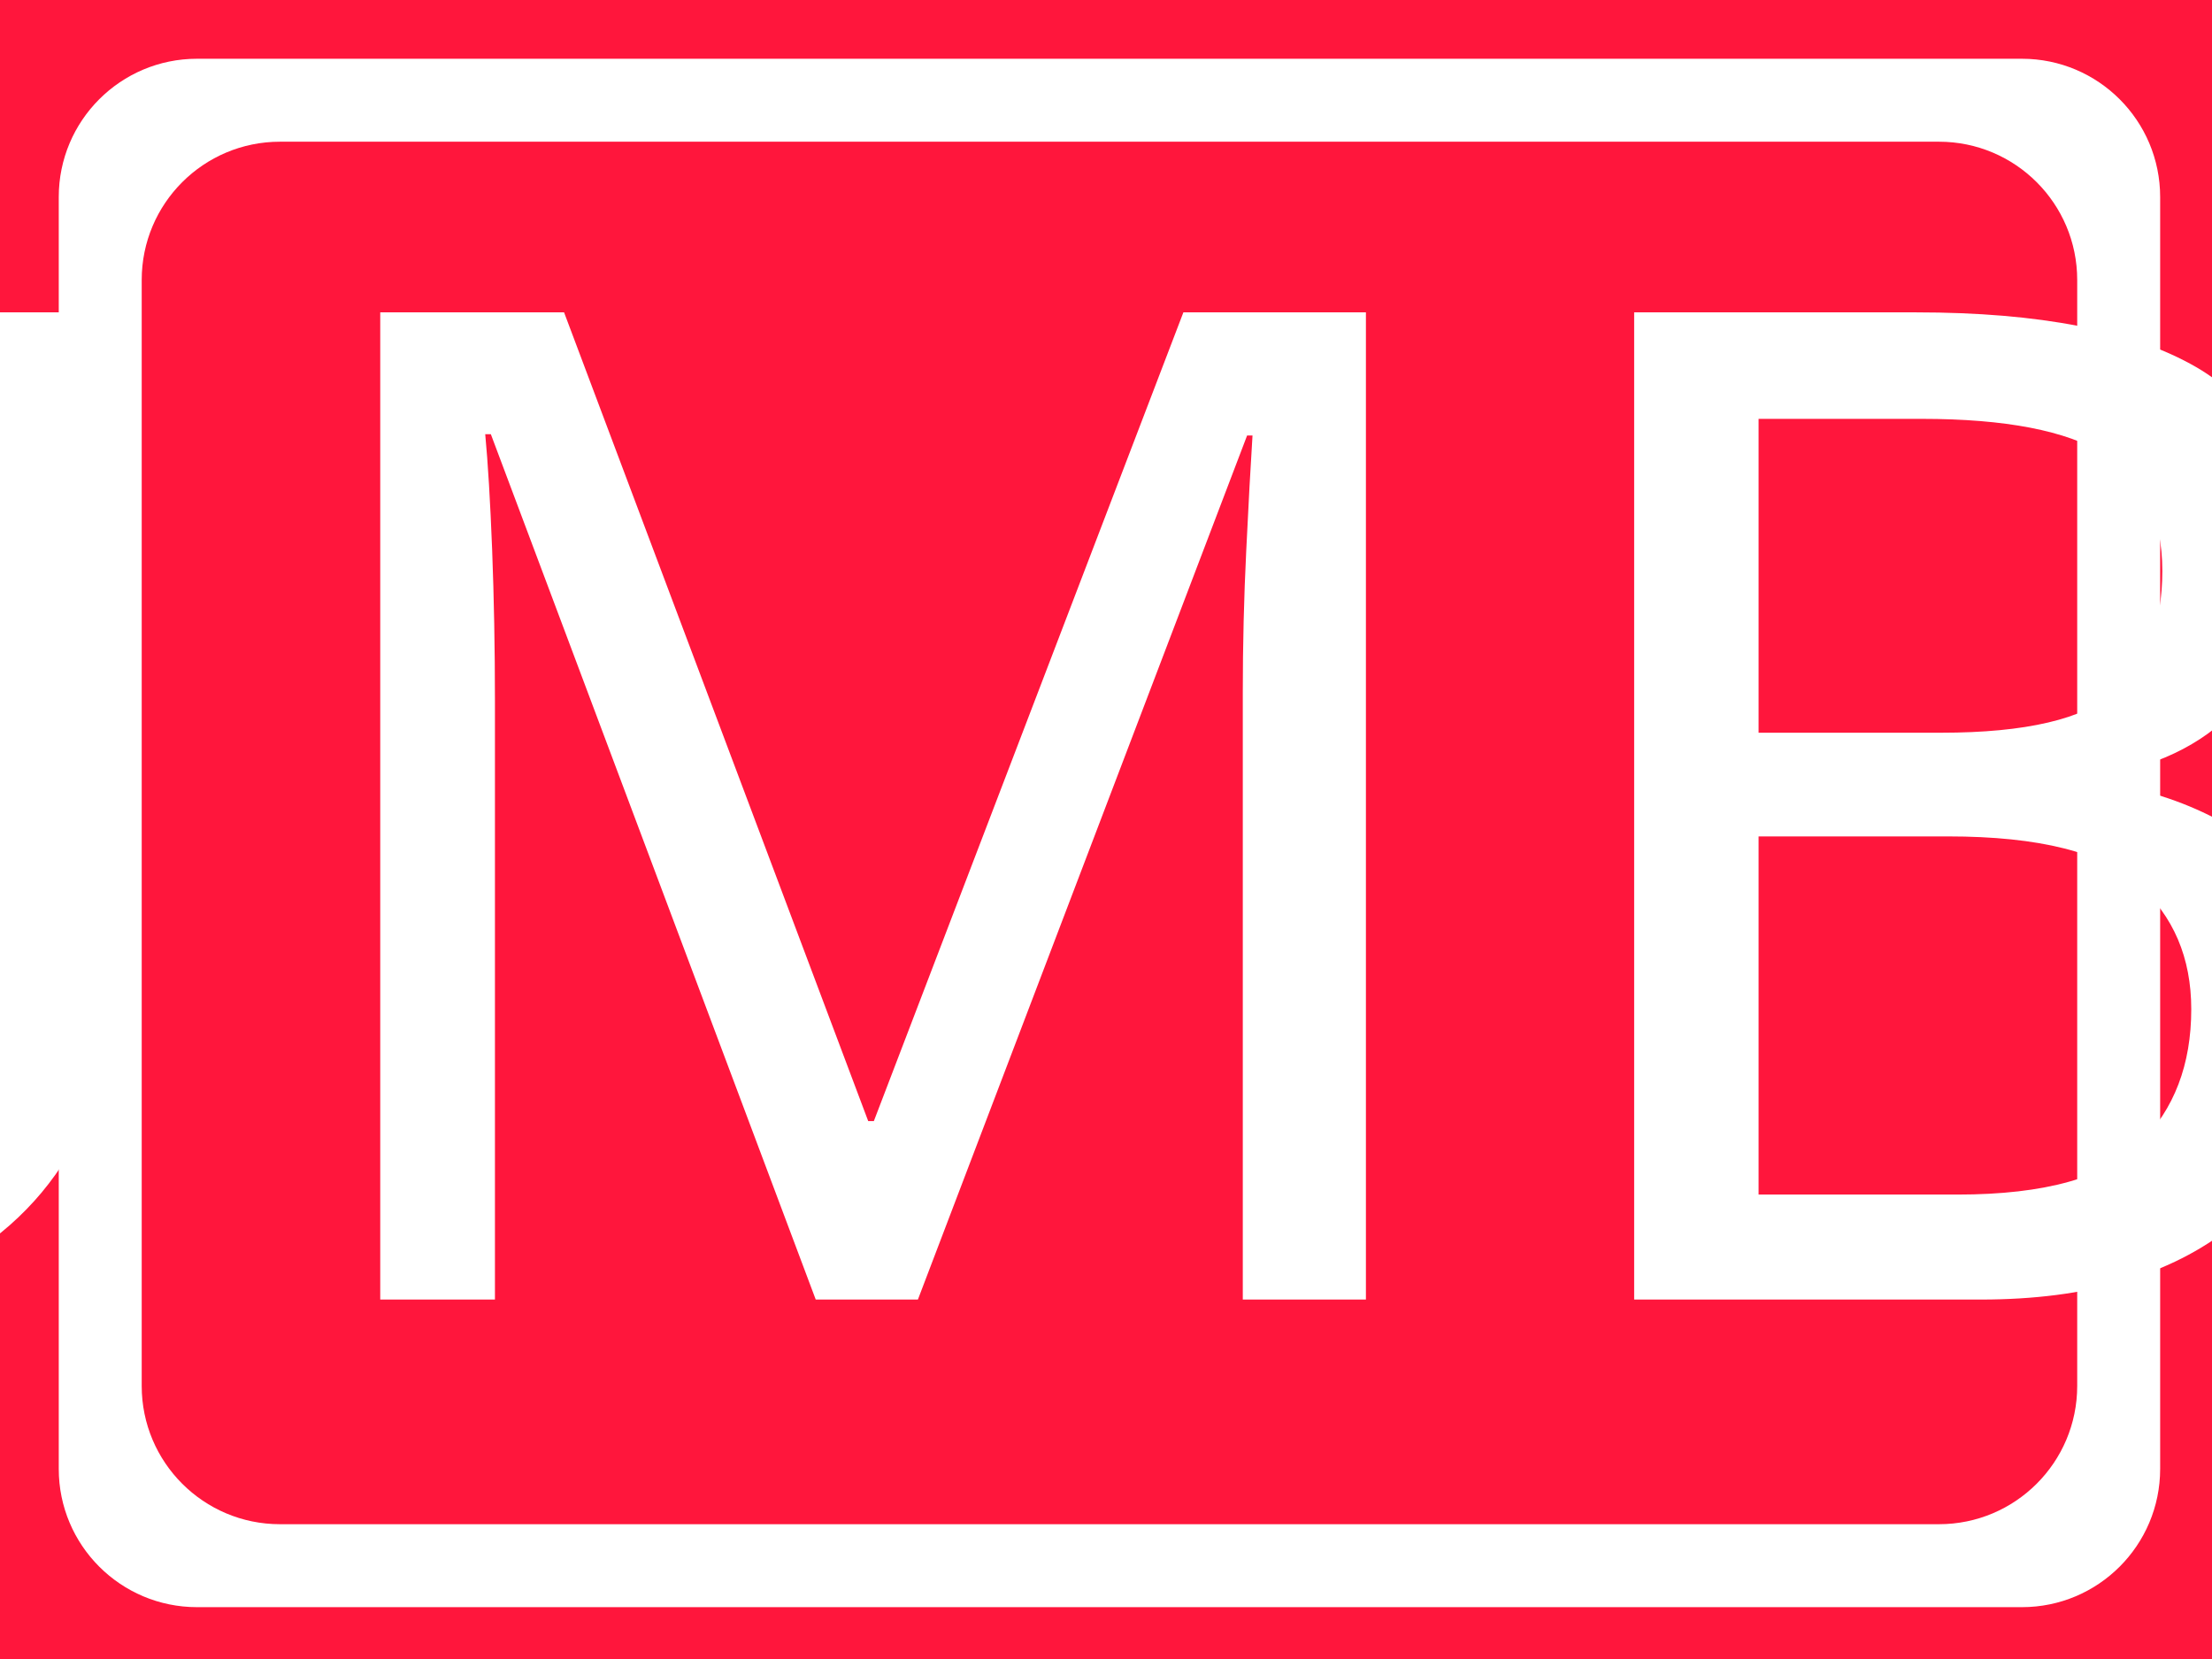
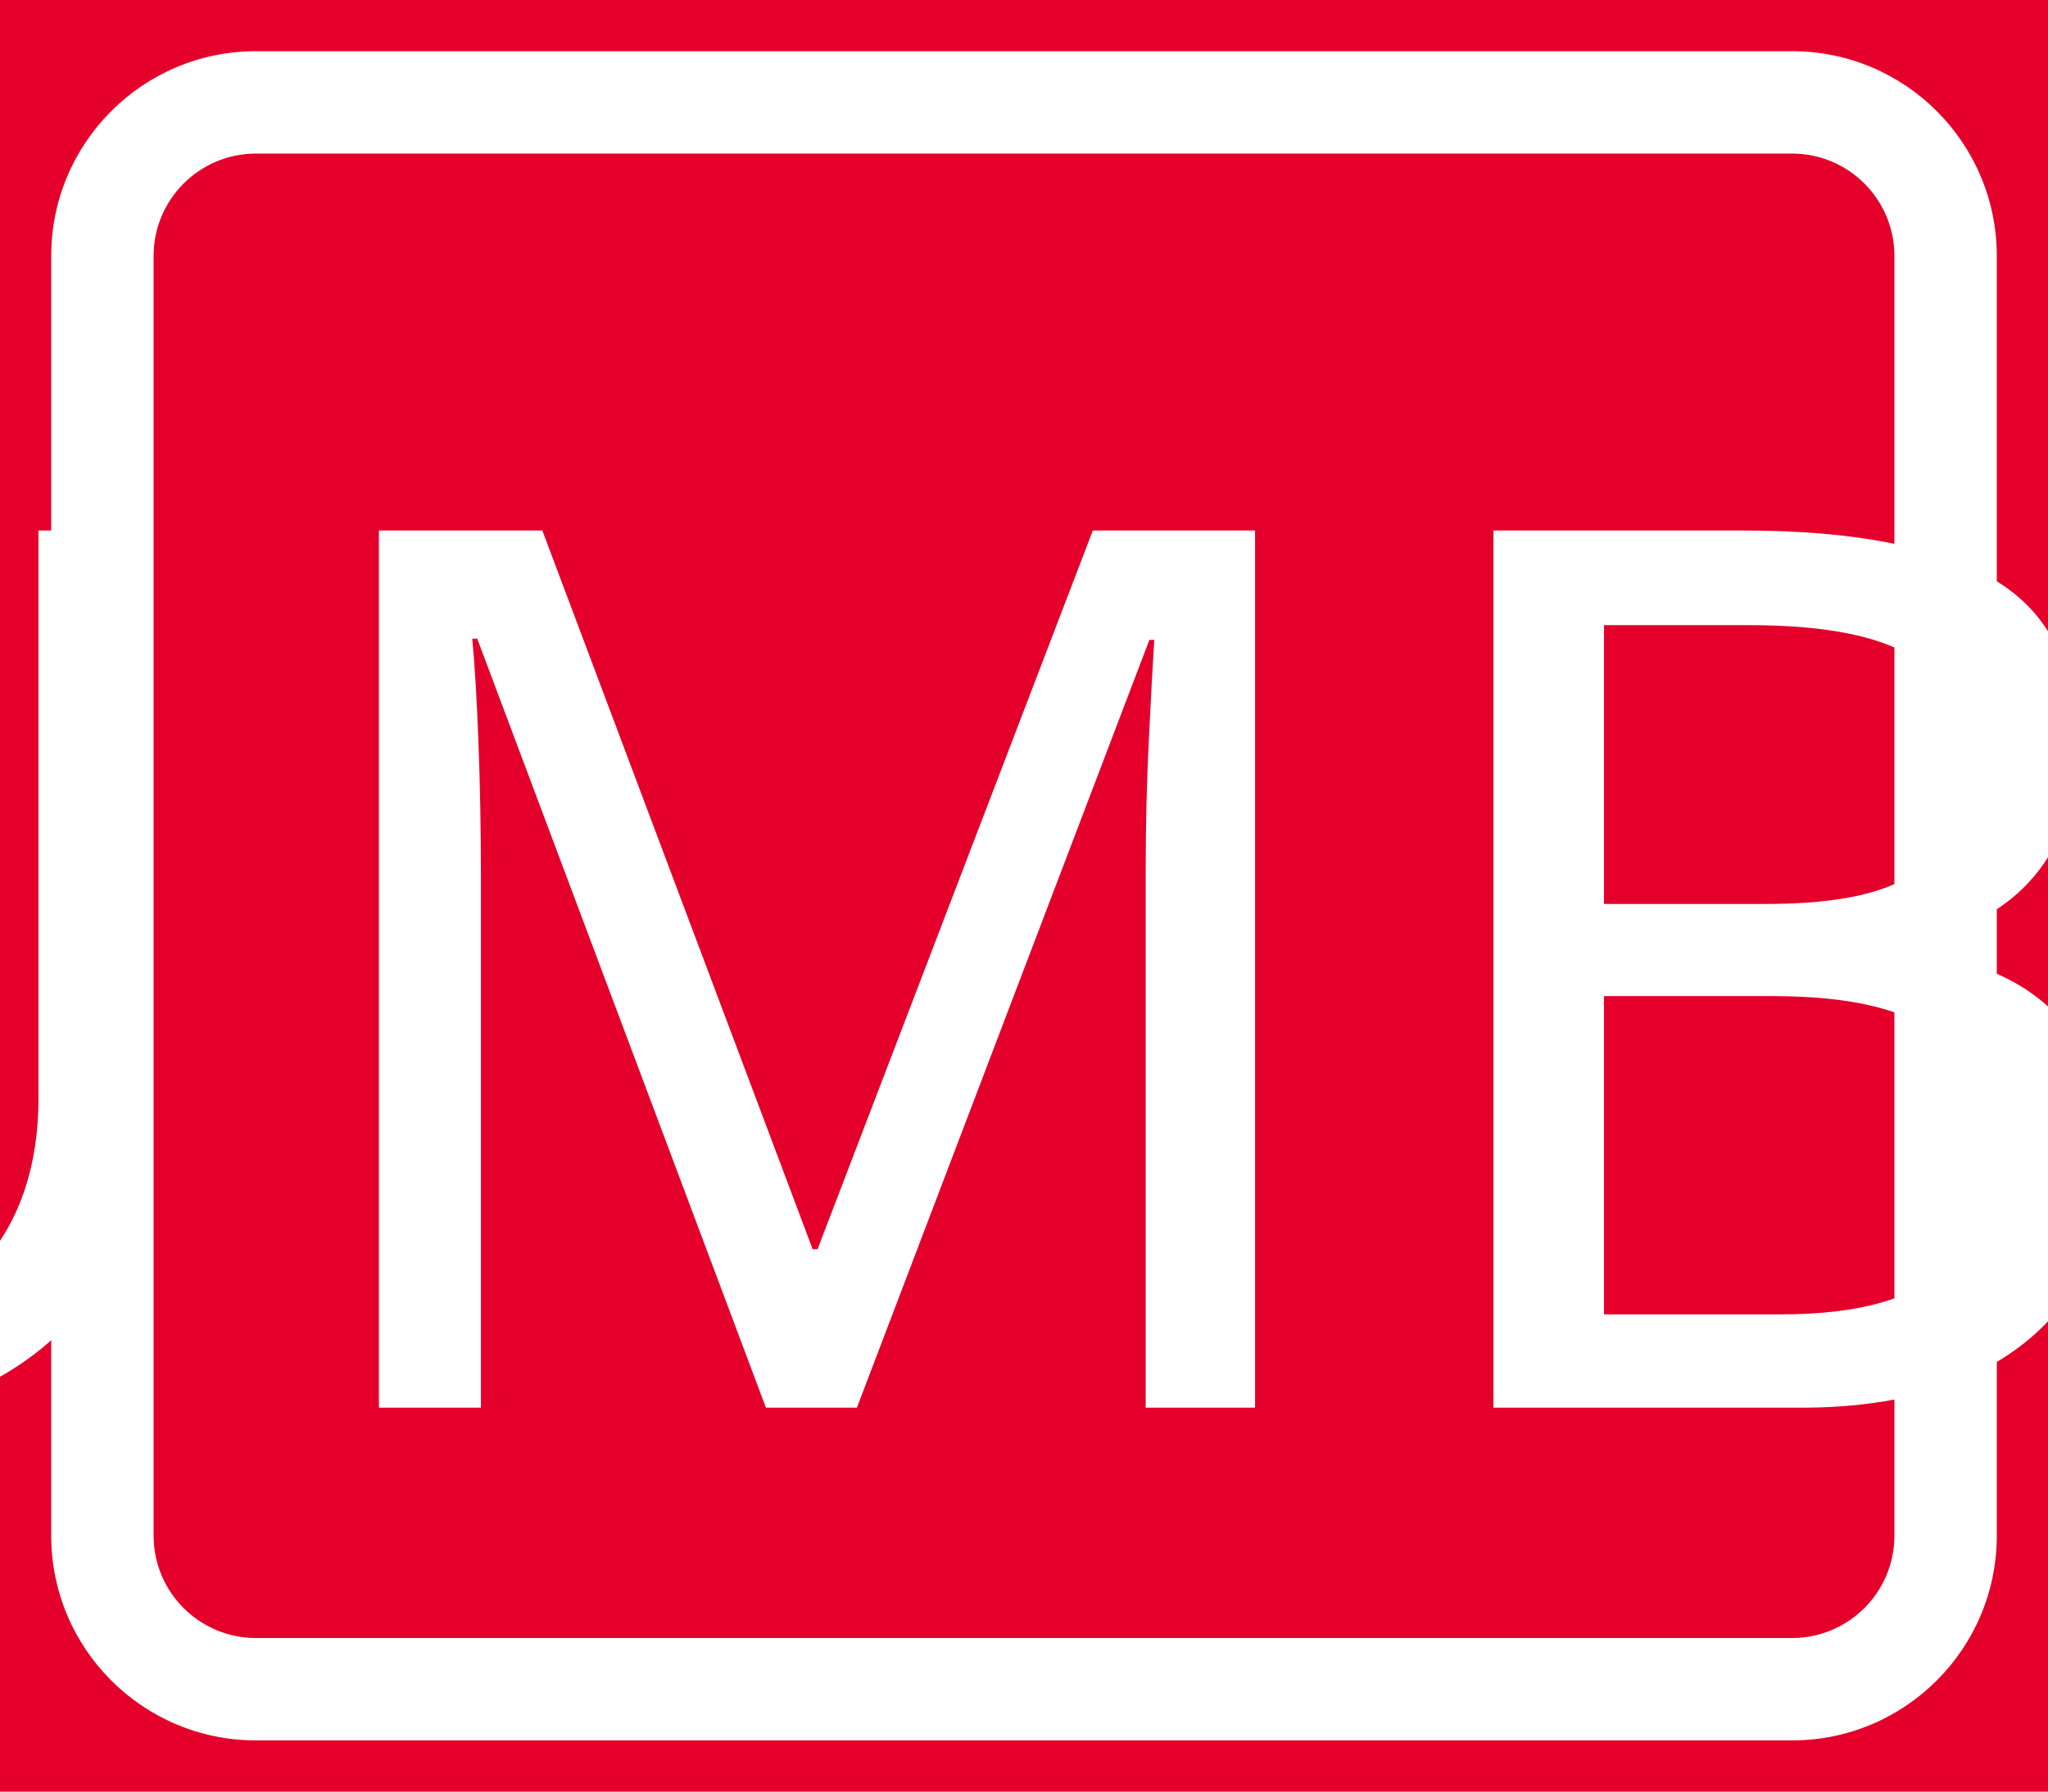
- <svg xmlns="http://www.w3.org/2000/svg" height="120px" width="160px" version="1.1" viewBox="0 0 160 120">
-   <g fill-rule="evenodd">
-     <rect rx="0" ry="0" height="120" width="160" y="0" x="0" fill="#ff163c" />
-     <rect rx="10" ry="10" height="112" width="152" y="4.25" x="4.25" fill="#ffffff" />
-     <rect rx="10" ry="10" height="100" width="140" y="10.25" x="10.25" fill="#ff163c" />
-     <text letter-spacing="0px" text-anchor="middle" word-spacing="0px" text-align="center" font-size="100px" line-height="100%" y="60" x="100" font-family="'Roadgeek 2005 Mittelschrift'" fill="#ffffff">
-       <tspan y="94" x="80">***NUMBER***</tspan>
-     </text>
+ <svg xmlns="http://www.w3.org/2000/svg" width="400mm" height="350mm" viewBox="0 0 400 350" version="1.1" id="svg27">
+   <defs id="defs21" />
+   <g id="layer1" transform="translate(0,53)">
+     <rect style="opacity:1;vector-effect:none;fill:#e4002b;fill-opacity:1;fill-rule:nonzero;stroke:none;stroke-width:3.854;stroke-linecap:square;stroke-linejoin:miter;stroke-miterlimit:7;stroke-dasharray:none;stroke-dashoffset:0;stroke-opacity:1" id="rect858" width="400" height="350" x="0" y="-53" />
+     <rect y="-43" x="10" height="330" width="380" id="rect860" style="opacity:1;vector-effect:none;fill:#ffffff;fill-opacity:1;fill-rule:nonzero;stroke:none;stroke-width:3.854;stroke-linecap:square;stroke-linejoin:miter;stroke-miterlimit:7;stroke-dasharray:none;stroke-dashoffset:0;stroke-opacity:1" rx="40" ry="40" />
+     <rect y="-23" x="30" height="290" width="340" id="rect882" style="opacity:1;vector-effect:none;fill:#e4002b;fill-opacity:1;fill-rule:nonzero;stroke:none;stroke-width:3.441;stroke-linecap:square;stroke-linejoin:miter;stroke-miterlimit:7;stroke-dasharray:none;stroke-dashoffset:0;stroke-opacity:1" rx="20" ry="20" />
  </g>
+   <text letter-spacing="0px" text-anchor="middle" word-spacing="0px" text-align="center" font-size="240px" line-height="100%" font-family="'Tie'" fill="#fff">
+     <tspan y="275" x="200">***NUMBER***</tspan>
+   </text>
</svg>
